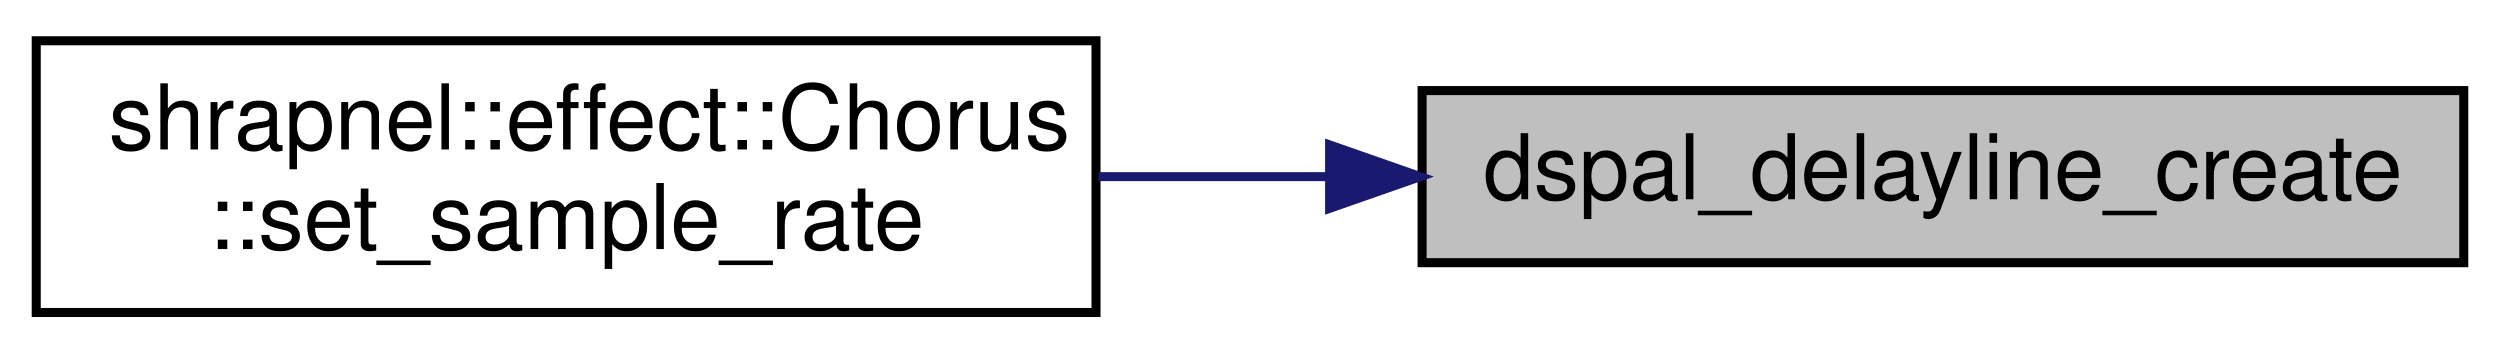
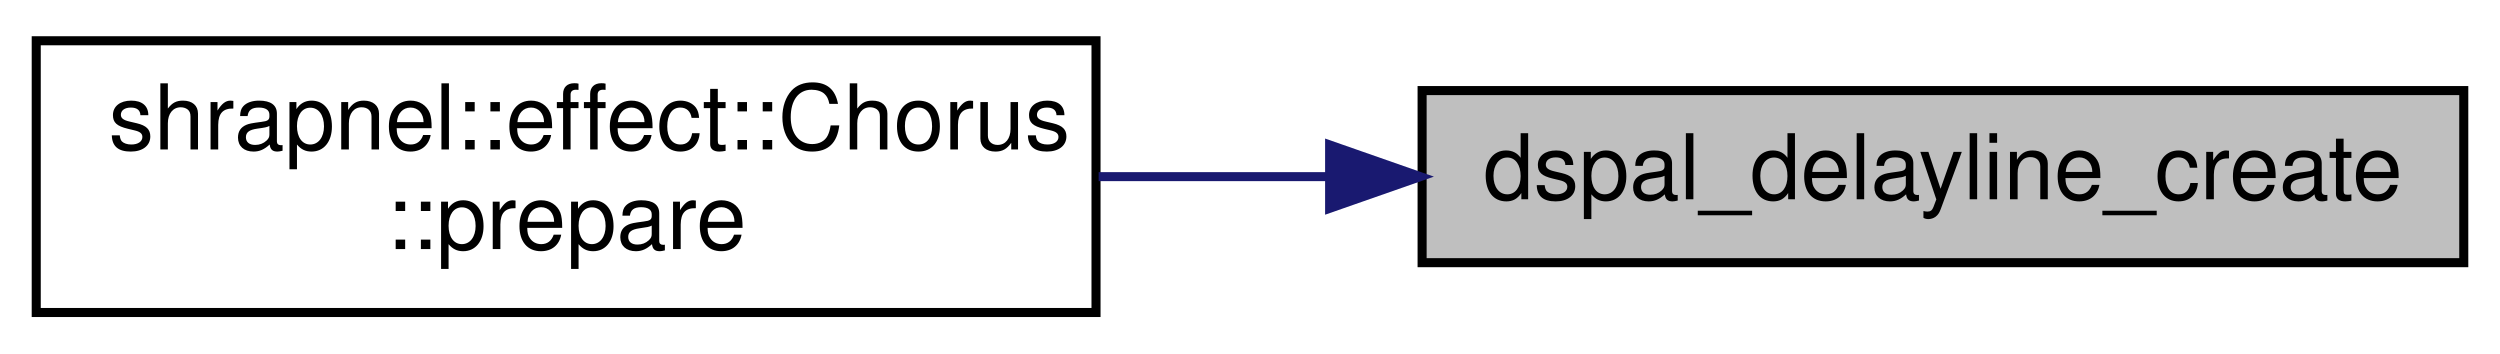
<svg xmlns="http://www.w3.org/2000/svg" xmlns:xlink="http://www.w3.org/1999/xlink" width="276pt" height="39pt" viewBox="0.00 0.00 276.00 39.00">
  <g id="graph0" class="graph" transform="scale(1 1) rotate(0) translate(4 35)">
    <g id="node1" class="node">
      <g id="a_node1">
        <a xlink:title=" ">
          <polygon fill="#bfbfbf" stroke="black" points="153,-6 153,-25 268,-25 268,-6 153,-6" />
          <text text-anchor="middle" x="210.5" y="-13" font-family="Helvetica,sans-Serif" font-size="10.00">dspal_delayline_create</text>
        </a>
      </g>
    </g>
    <g id="node2" class="node">
      <g id="a_node2">
-         <a xlink:href="classshrapnel_1_1effect_1_1Chorus.html#a928829eccf4e1ab2d3449331efec6b04" target="_top" xlink:title=" ">
+         <a xlink:href="classshrapnel_1_1effect_1_1Chorus.html#ab721c376bd1680c901101a6f366fc6a2" target="_top" xlink:title=" ">
          <polygon fill="none" stroke="black" points="0,-0.5 0,-30.5 117,-30.5 117,-0.5 0,-0.5" />
          <text text-anchor="start" x="8" y="-18.5" font-family="Helvetica,sans-Serif" font-size="10.00">shrapnel::effect::Chorus</text>
-           <text text-anchor="middle" x="58.5" y="-7.5" font-family="Helvetica,sans-Serif" font-size="10.00">::set_sample_rate</text>
+           <text text-anchor="middle" x="58.5" y="-7.5" font-family="Helvetica,sans-Serif" font-size="10.00">::prepare</text>
        </a>
      </g>
    </g>
    <g id="edge1" class="edge">
      <path fill="none" stroke="midnightblue" d="M142.59,-15.5C134.15,-15.5 125.57,-15.5 117.29,-15.5" />
      <polygon fill="midnightblue" stroke="midnightblue" points="142.79,-19 152.79,-15.5 142.79,-12 142.79,-19" />
    </g>
  </g>
</svg>
